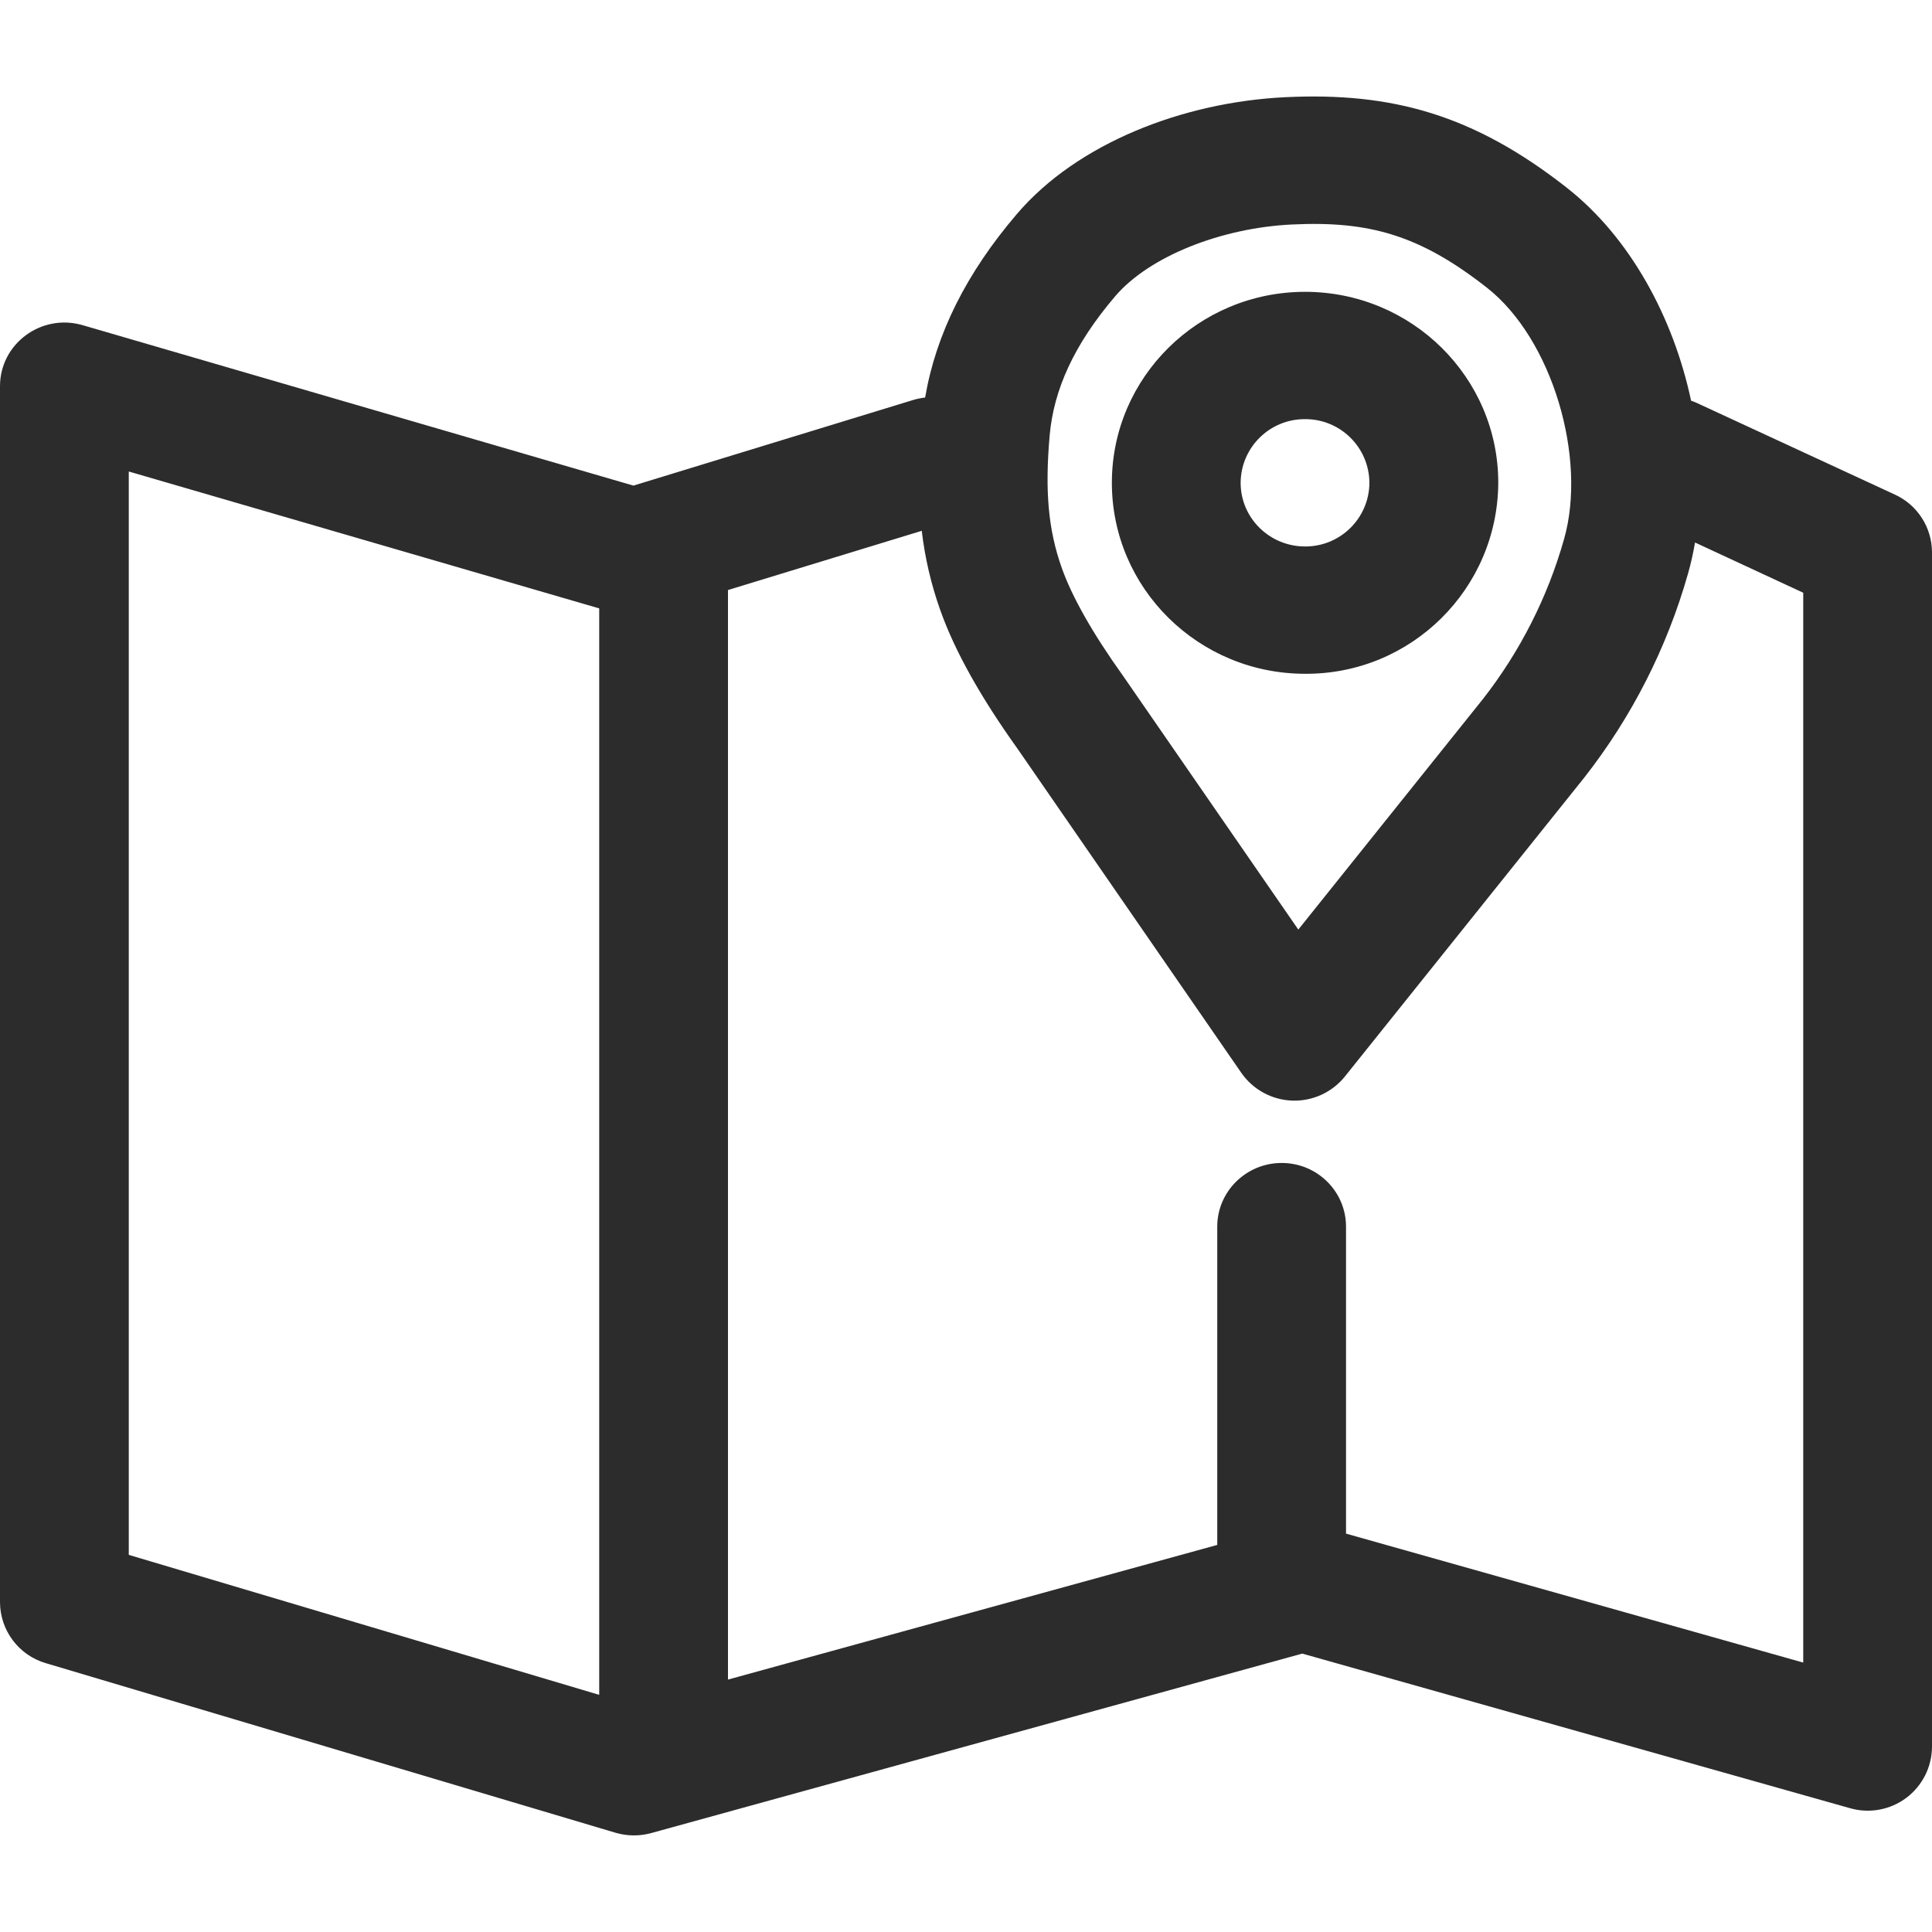
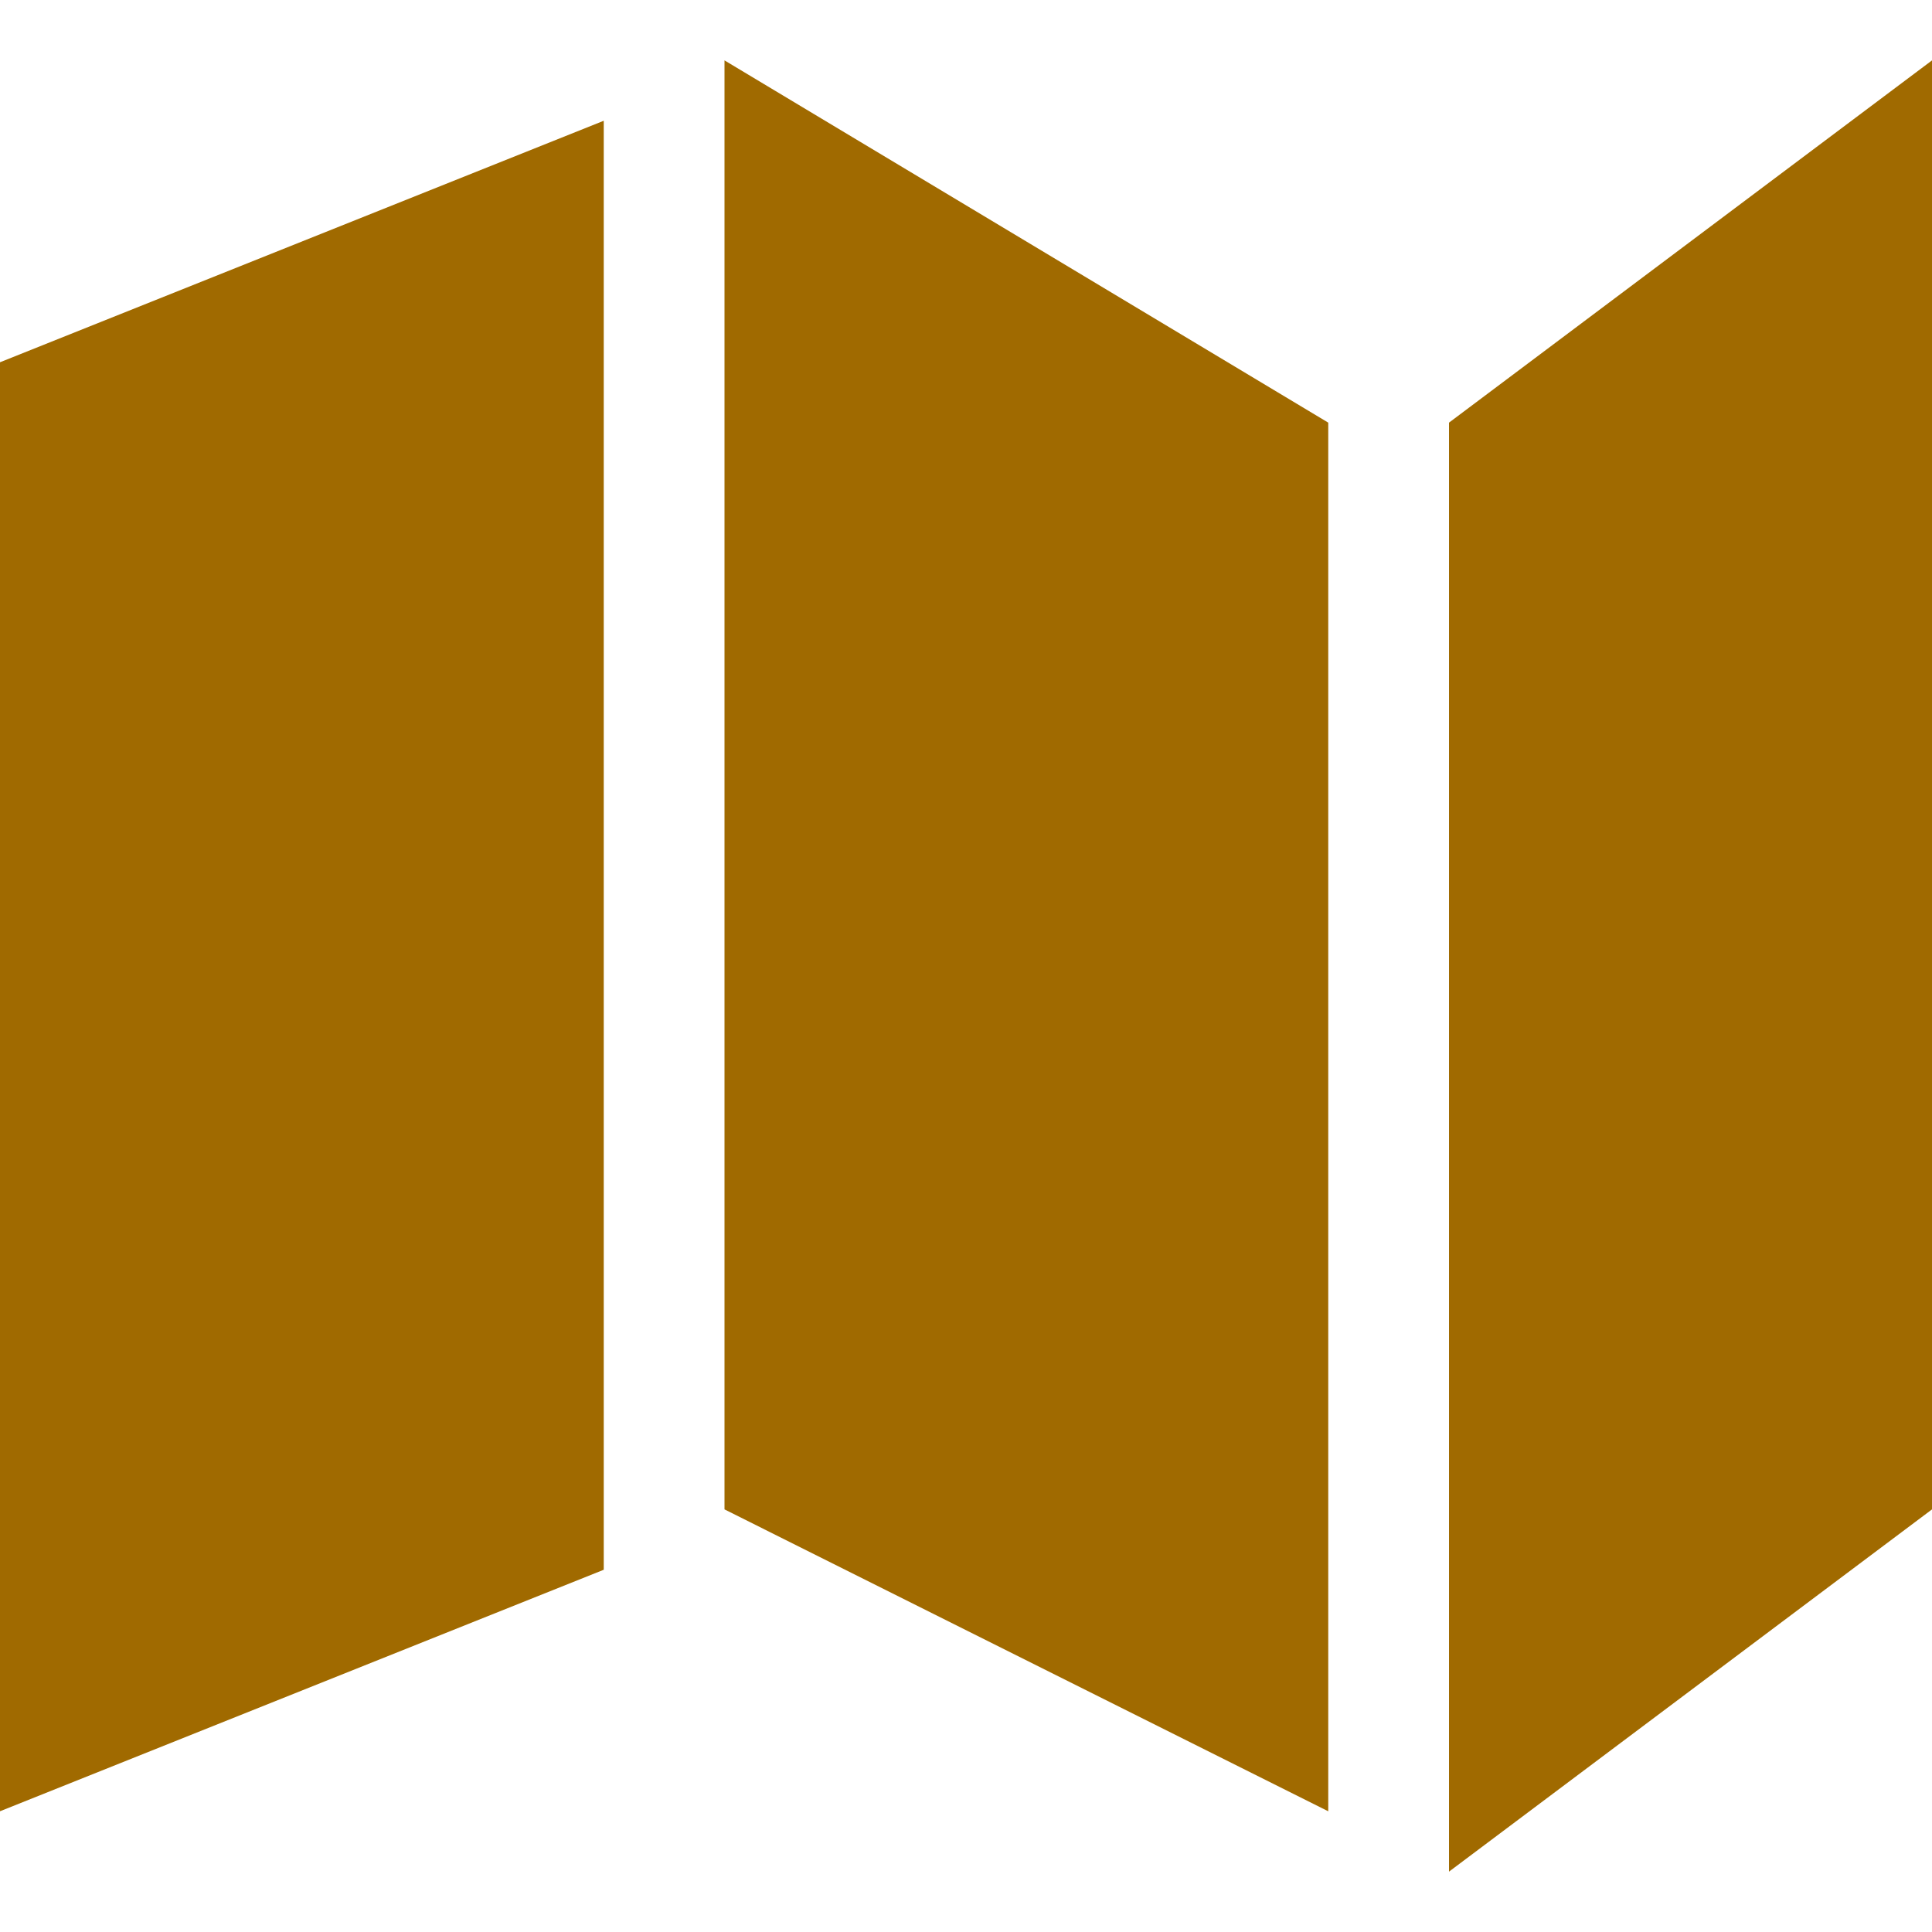
- <svg xmlns="http://www.w3.org/2000/svg" t="1603524239163" class="icon" viewBox="0 0 1024 1024" version="1.1" p-id="1848" width="200" height="200">
-   <defs>
-     <style type="text/css" />
-   </defs>
-   <path d="M830.413 99.482c33.434 26.214 56.474 68.557 65.894 112.896a24.269 24.269 0 0 1 3.328 1.331l104.704 48.435a33.741 33.741 0 0 1 19.661 30.566v633.19a34.048 34.048 0 0 1-43.52 32.461l-290.253-81.92-345.088 95.13a34.509 34.509 0 0 1-18.995-0.205L24.269 881.51a33.792 33.792 0 0 1-24.269-32.256V204.698c0-22.528 21.914-38.707 43.776-32.358l291.942 85.043 148.378-45.414c2.048-0.614 4.147-1.024 6.246-1.28 5.734-33.587 21.76-65.843 48.64-97.28 31.898-37.376 87.859-59.29 142.387-61.901 56.576-2.714 99.789 9.37 148.992 47.923zM68.25 249.907v574.208l249.344 74.189V322.458l-249.344-72.55z m420.301 31.437l-102.707 31.386v577.485l259.328-71.373v-168.704c0-18.637 15.309-33.741 34.15-33.741 18.842 0 34.099 15.104 34.099 33.792v162.662l242.33 68.352V314.163l-57.344-26.624c-0.973 5.632-2.202 11.162-3.738 16.538A314.061 314.061 0 0 1 839.68 412.16l-126.822 158.362a34.304 34.304 0 0 1-54.938-1.894l-118.528-171.674c-19.558-27.341-33.28-51.712-41.011-73.523a191.693 191.693 0 0 1-9.83-42.086z m196.096-162.355c-37.171 1.792-75.366 16.742-93.542 37.99-21.862 25.6-32.614 49.562-34.765 73.83-2.56 29.235-0.819 49.869 6.451 70.298 5.376 15.104 16.077 34.253 32.614 57.344l92.723 134.246 97.792-122.112a246.374 246.374 0 0 0 43.059-84.838c12.288-43.008-6.246-106.189-40.96-133.325-35.584-27.904-62.464-35.43-103.322-33.434z m7.066 35.686c56.525 0 102.4 45.312 102.4 101.222a101.786 101.786 0 0 1-102.4 101.222c-56.525 0-102.4-45.312-102.4-101.222s45.875-101.222 102.4-101.222z m0 67.482a33.946 33.946 0 0 0-34.15 33.741c0 18.637 15.309 33.741 34.15 33.741a33.946 33.946 0 0 0 34.099-33.792 33.946 33.946 0 0 0-34.099-33.69z" fill="#2c2c2c" p-id="1849" />
+ <svg xmlns="http://www.w3.org/2000/svg" t="1608030658528" class="icon" viewBox="0 0 1024 1024" version="1.1" p-id="5623" width="200" height="200">
+   <path d="M0 192l320-128 0 768-320 128z" p-id="5624" fill="#a06a00" />
+   <path d="M384 32.01l320 192 0 736.01-320-160.01z" p-id="5625" fill="#a06a00" />
+   <path d="M768 224.01l256-192 0 768-256 192z" p-id="5626" fill="#a06a00" />
</svg>
